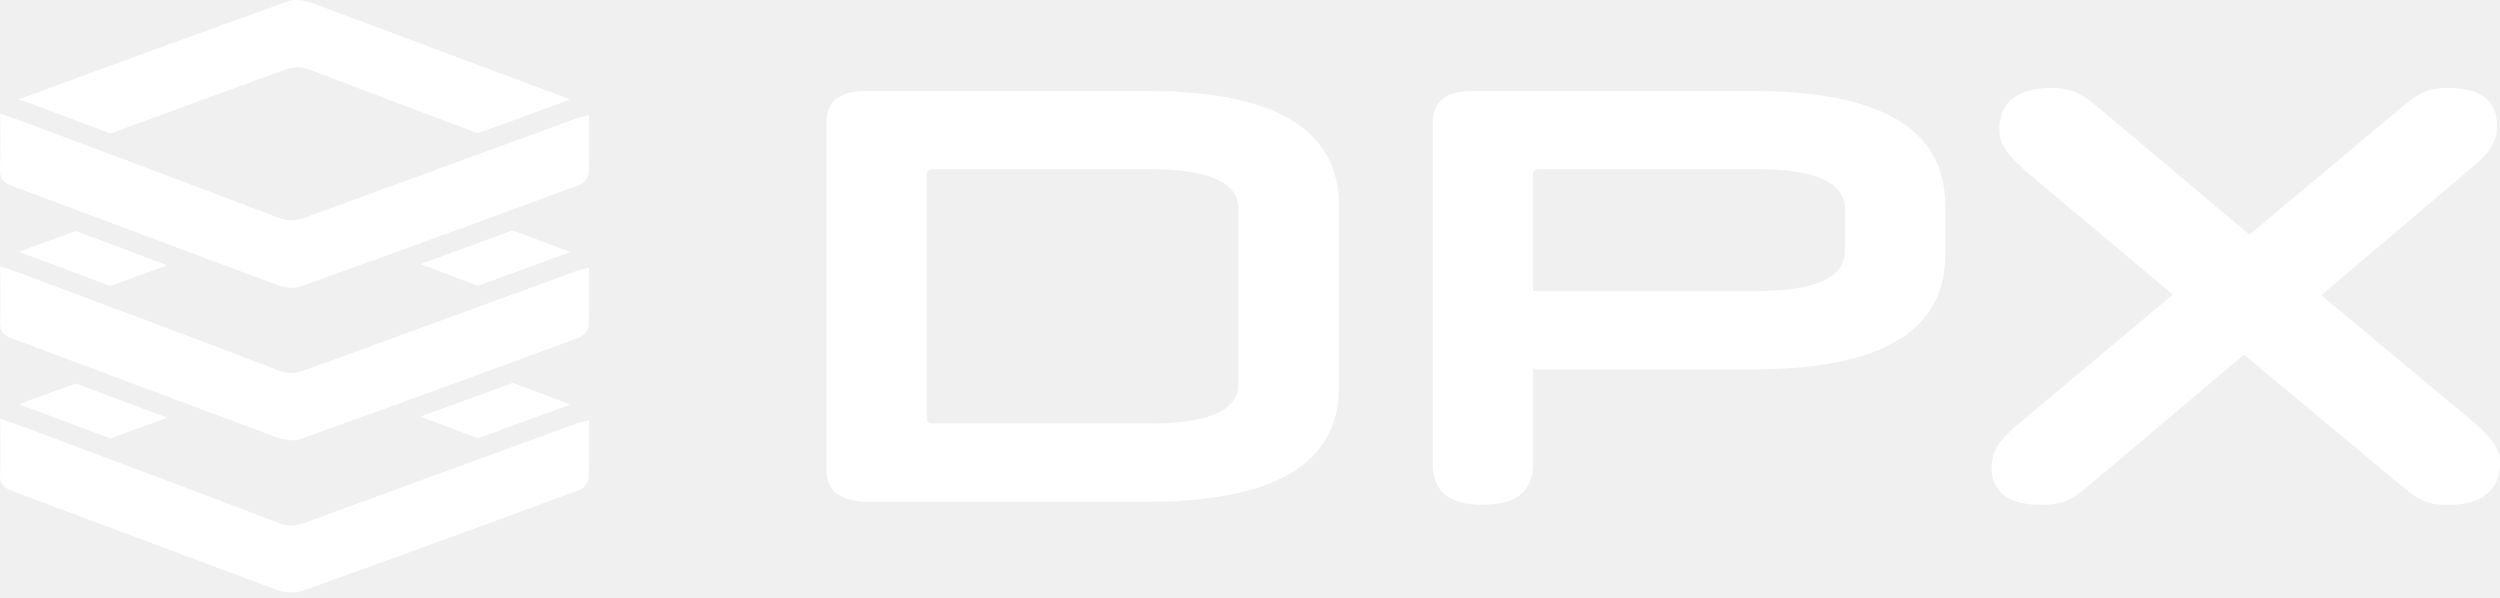
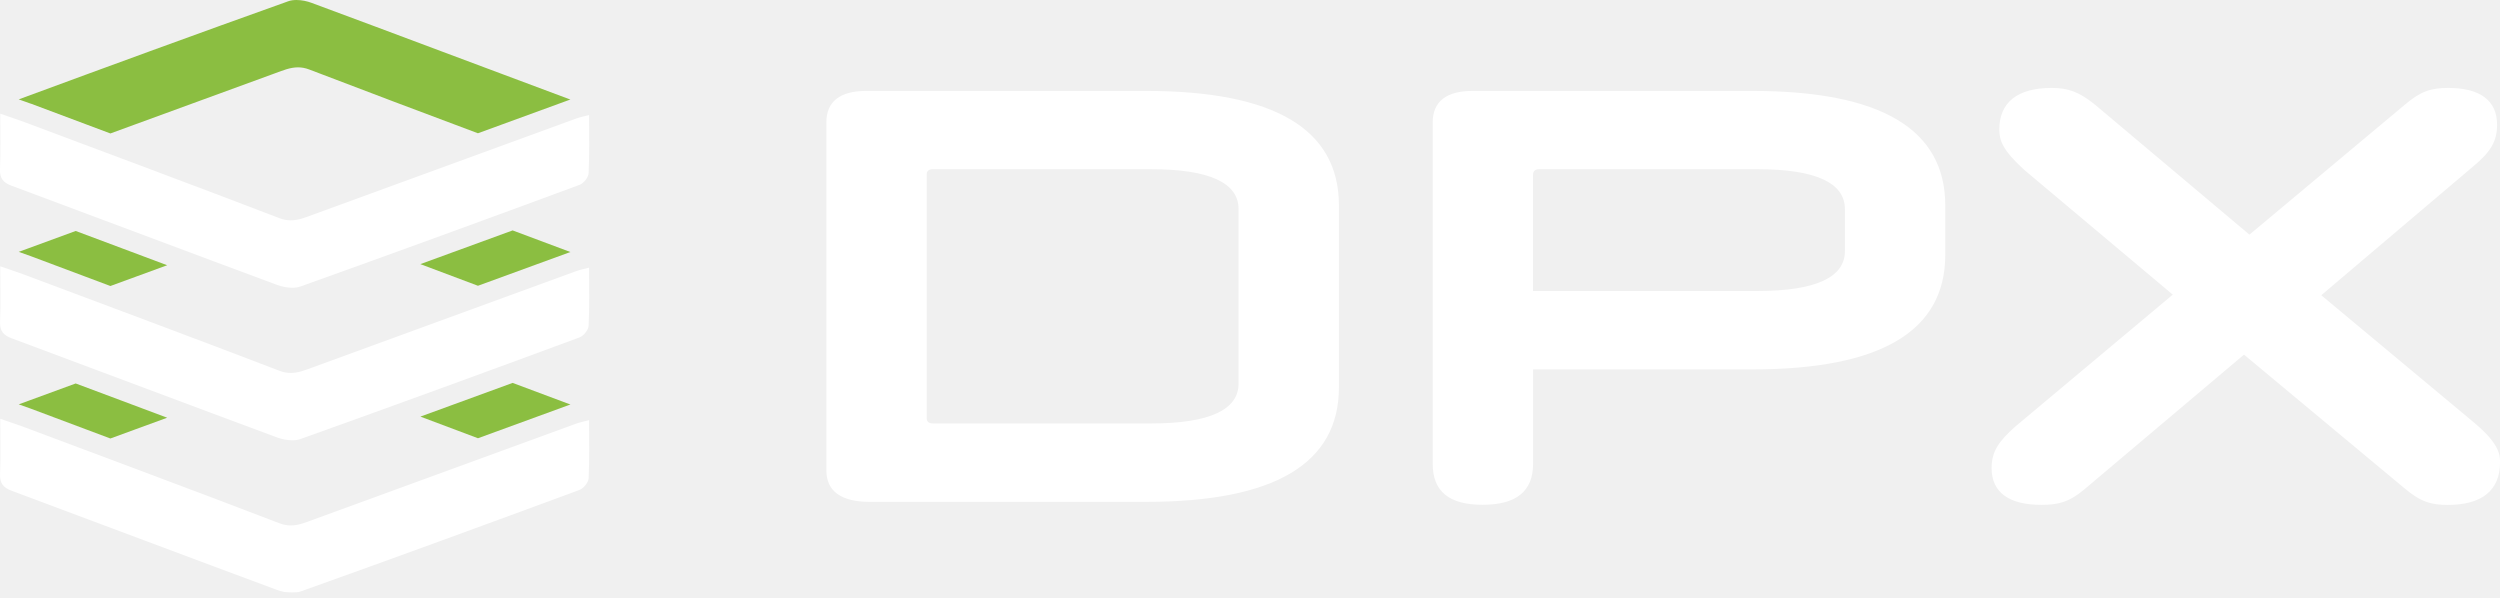
- <svg xmlns="http://www.w3.org/2000/svg" width="402" height="96" viewBox="0 0 402 96" fill="none">
-   <g clip-path="url(#clip0_190_1291)">
-     <mask id="mask0_190_1291" style="mask-type:luminance" maskUnits="userSpaceOnUse" x="0" y="0" width="402" height="96">
-       <path d="M402 0H0V95.32H402V0Z" fill="white" />
+ <svg xmlns="http://www.w3.org/2000/svg" id="Layer_1" data-name="Layer 1" viewBox="0 0 402 96">
+   <defs>
+     <style>
+       .cls-1 {
+         fill: none;
+       }
+ 
+       .cls-2 {
+         mask: url(#mask);
+       }
+ 
+       .cls-3 {
+         fill: #fff;
+       }
+ 
+       .cls-4 {
+         fill: #8bbe41;
+       }
+ 
+       .cls-5 {
+         clip-path: url(#clippath);
+       }
+     </style>
+     <clipPath id="clippath">
+       <rect class="cls-1" width="402" height="95.32" />
+     </clipPath>
+     <mask id="mask" x="0" y="0" width="402.01" height="95.32" maskUnits="userSpaceOnUse">
+       <g id="mask0_1_77" data-name="mask0 1 77">
+         <path class="cls-3" d="M402,0H0v95.32h402V0Z" />
+       </g>
    </mask>
-     <g mask="url(#mask0_190_1291)">
-       <path d="M139.85 80.7C135.27 80.7 132.88 78.98 132.88 75.64V19.68C132.88 16.33 135.08 14.62 139.28 14.62H184.26C204.89 14.62 215.3 20.73 215.3 33.05V62.27C215.3 74.59 204.89 80.7 184.26 80.7H139.85ZM199.16 33.61C199.16 29.41 194.48 27.21 185.12 27.21H149.98C149.41 27.21 149.02 27.49 149.02 27.97V67.32C149.02 67.8 149.4 68.09 149.98 68.09H185.12C194.48 68.09 199.16 65.89 199.16 61.69V33.61Z" fill="white" />
-       <path d="M312.8 40.97C312.8 53.29 302.39 59.4 281.76 59.4H246.52V74.58C246.52 78.97 243.85 81.17 238.4 81.17C232.95 81.17 230.38 78.97 230.38 74.58V19.68C230.38 16.33 232.58 14.62 236.78 14.62H281.76C302.39 14.62 312.8 20.73 312.8 33.05V40.98V40.97ZM246.52 46.79H282.62C291.98 46.79 296.66 44.59 296.66 40.39V33.61C296.66 29.41 291.98 27.21 282.62 27.21H247.47C246.9 27.21 246.51 27.49 246.51 28.07V46.79H246.52Z" fill="white" />
-       <path d="M360.84 57.02L335.15 78.7C332.67 80.8 330.85 81.18 328.27 81.18C323.02 81.18 320.25 79.17 320.25 75.26C320.25 72.59 321.4 70.96 324.07 68.58L349.38 47.38L325.5 27.32C322.06 24.17 321.49 22.64 321.49 20.82C321.49 16.43 324.45 14.14 329.9 14.14C332.48 14.14 334.29 14.71 336.97 16.91L361.71 37.73L386.73 16.81C389.21 14.71 390.84 14.14 393.7 14.14C398.76 14.14 401.53 16.14 401.53 20.06C401.53 22.73 400.48 24.45 397.71 26.74L373.26 47.47L398 68.1C401.72 71.25 402.01 72.97 402.01 74.31C402.01 78.9 399.05 81.19 393.6 81.19C390.93 81.19 389.21 80.71 386.53 78.42L360.84 57.03V57.02Z" fill="white" />
-       <path d="M1.91 54.41C16.13 59.7 30.32 65.07 44.55 70.34C45.28 70.61 46.16 70.8 46.99 70.8C47.47 70.8 47.93 70.74 48.33 70.59C63.32 65.23 78.27 59.77 93.2 54.25C93.85 54.01 94.62 53.04 94.65 52.38C94.8 49.34 94.72 46.28 94.72 43.04C93.88 43.26 93.25 43.38 92.65 43.6C78.55 48.75 64.45 53.91 50.35 59.05C49.15 59.49 48.01 59.97 46.75 59.97C46.18 59.97 45.58 59.87 44.93 59.62C31.29 54.39 17.59 49.3 3.91 44.17C2.73 43.73 1.53 43.34 0.04 42.82C0.04 46.11 0.12 48.92 0.01 51.72C-0.05 53.22 0.53 53.9 1.92 54.42" fill="white" />
-       <path d="M1.91 29.88C16.13 35.17 30.32 40.54 44.55 45.81C45.28 46.08 46.16 46.27 46.99 46.27C47.47 46.27 47.93 46.21 48.33 46.06C63.32 40.7 78.27 35.24 93.2 29.72C93.85 29.48 94.62 28.51 94.65 27.84C94.8 24.8 94.72 21.74 94.72 18.5C93.88 18.72 93.25 18.84 92.65 19.06C78.55 24.21 64.45 29.37 50.35 34.51C49.15 34.95 48.01 35.43 46.75 35.43C46.18 35.43 45.58 35.33 44.93 35.08C31.29 29.85 17.59 24.76 3.91 19.63C2.73 19.19 1.53 18.8 0.04 18.28C0.04 21.58 0.11 24.39 -0 27.19C-0.06 28.69 0.52 29.37 1.91 29.89" fill="white" />
-       <path d="M1.91 78.93C16.13 84.22 30.32 89.59 44.55 94.86C45.28 95.13 46.16 95.32 46.99 95.32C47.47 95.32 47.93 95.26 48.33 95.11C63.32 89.76 78.27 84.29 93.2 78.77C93.85 78.53 94.62 77.56 94.65 76.9C94.8 73.86 94.72 70.8 94.72 67.56C93.88 67.78 93.25 67.9 92.65 68.12C78.55 73.27 64.45 78.43 50.35 83.57C49.15 84.01 48.01 84.49 46.75 84.49C46.18 84.49 45.58 84.39 44.93 84.14C31.29 78.91 17.59 73.82 3.91 68.69C2.73 68.25 1.53 67.86 0.04 67.34C0.04 70.63 0.12 73.44 0.01 76.23C-0.05 77.73 0.53 78.42 1.92 78.93" fill="white" />
-       <path d="M76.86 45.95C81.73 44.17 86.61 42.39 91.48 40.61C91.57 40.58 91.65 40.56 91.73 40.53C88.63 39.38 85.53 38.21 82.43 37.05C77.26 38.95 72.34 40.75 67.59 42.47C70.68 43.63 73.76 44.79 76.85 45.95" fill="white" />
-       <path d="M12.17 37.14C9.12 38.26 6.06 39.38 3.01 40.5C3.67 40.72 4.31 40.95 4.95 41.19C7.88 42.29 10.82 43.39 13.75 44.49C15.07 44.99 16.41 45.49 17.75 45.99C20.79 44.88 23.84 43.77 26.88 42.65C24.46 41.74 22.06 40.84 19.68 39.95C17.18 39.01 14.67 38.08 12.17 37.14Z" fill="white" />
-       <path d="M4.95 16.66C7.88 17.76 10.82 18.86 13.75 19.96C15.08 20.46 16.42 20.96 17.75 21.46C26.61 18.22 35.46 14.98 44.32 11.75C45.52 11.31 46.66 10.83 47.92 10.83C48.49 10.83 49.09 10.93 49.74 11.18C58.76 14.64 67.81 18.04 76.85 21.43C81.73 19.65 86.6 17.87 91.47 16.09C91.56 16.06 91.64 16.04 91.72 16.01C77.84 10.85 63.99 5.6 50.1 0.46C49.39 0.19 48.5 0 47.67 0C47.19 0 46.73 0.06 46.33 0.21C31.86 5.38 17.43 10.66 3.01 15.98C3.67 16.2 4.31 16.43 4.95 16.67" fill="white" />
-       <path d="M82.43 61.57C77.26 63.47 72.34 65.27 67.6 66.99C70.69 68.15 73.77 69.31 76.86 70.47C81.73 68.69 86.61 66.91 91.48 65.13C91.57 65.1 91.65 65.08 91.73 65.05C88.63 63.9 85.53 62.73 82.43 61.57Z" fill="white" />
-       <path d="M12.17 61.66C9.12 62.78 6.06 63.9 3.01 65.02C3.67 65.25 4.31 65.47 4.95 65.71C7.88 66.81 10.82 67.91 13.75 69.01C15.07 69.51 16.41 70.01 17.75 70.51C20.79 69.4 23.84 68.29 26.88 67.17C24.46 66.26 22.06 65.36 19.68 64.47C17.18 63.53 14.67 62.6 12.17 61.66Z" fill="white" />
+   </defs>
+   <g class="cls-5">
+     <g class="cls-2">
+       <g>
+         <path class="cls-3" d="M139.85,80.7c-4.58,0-6.97-1.72-6.97-5.06V19.68c0-3.35,2.2-5.06,6.4-5.06h44.98c20.63,0,31.04,6.11,31.04,18.43v29.22c0,12.32-10.41,18.43-31.04,18.43h-44.41ZM199.16,33.61c0-4.2-4.68-6.4-14.04-6.4h-35.14c-.57,0-.96.28-.96.76v39.35c0,.48.38.77.96.77h35.14c9.36,0,14.04-2.2,14.04-6.4v-28.08Z" />
+         <path class="cls-3" d="M312.8,40.97c0,12.32-10.41,18.43-31.04,18.43h-35.24v15.18c0,4.39-2.67,6.59-8.12,6.59s-8.02-2.2-8.02-6.59V19.68c0-3.35,2.2-5.06,6.4-5.06h44.98c20.63,0,31.04,6.11,31.04,18.43v7.93h0ZM246.52,46.79h36.1c9.36,0,14.04-2.2,14.04-6.4v-6.78c0-4.2-4.68-6.4-14.04-6.4h-35.15c-.57,0-.96.28-.96.86v18.72h.01Z" />
+         <path class="cls-3" d="M360.84,57.02l-25.69,21.68c-2.48,2.1-4.3,2.48-6.88,2.48-5.25,0-8.02-2.01-8.02-5.92,0-2.67,1.15-4.3,3.82-6.68l25.31-21.2-23.88-20.06c-3.44-3.15-4.01-4.68-4.01-6.5,0-4.39,2.96-6.68,8.41-6.68,2.58,0,4.39.57,7.07,2.77l24.74,20.82,25.02-20.92c2.48-2.1,4.11-2.67,6.97-2.67,5.06,0,7.83,2,7.83,5.92,0,2.67-1.05,4.39-3.82,6.68l-24.45,20.73,24.74,20.63c3.72,3.15,4.01,4.87,4.01,6.21,0,4.59-2.96,6.88-8.41,6.88-2.67,0-4.39-.48-7.07-2.77l-25.69-21.39h0Z" />
+         <path class="cls-3" d="M1.91,54.41c14.22,5.29,28.41,10.66,42.64,15.93.73.27,1.61.46,2.44.46.48,0,.94-.06,1.34-.21,14.99-5.36,29.94-10.82,44.87-16.34.65-.24,1.42-1.21,1.45-1.87.15-3.04.07-6.1.07-9.34-.84.22-1.47.34-2.07.56-14.1,5.15-28.2,10.31-42.3,15.45-1.2.44-2.34.92-3.6.92-.57,0-1.17-.1-1.82-.35-13.64-5.23-27.34-10.32-41.02-15.45-1.18-.44-2.38-.83-3.87-1.35,0,3.29.08,6.1-.03,8.9-.06,1.5.52,2.18,1.91,2.7" />
+         <path class="cls-3" d="M1.91,29.88c14.22,5.29,28.41,10.66,42.64,15.93.73.27,1.61.46,2.44.46.48,0,.94-.06,1.34-.21,14.99-5.36,29.94-10.82,44.87-16.34.65-.24,1.42-1.21,1.45-1.88.15-3.04.07-6.1.07-9.34-.84.22-1.47.34-2.07.56-14.1,5.15-28.2,10.31-42.3,15.45-1.2.44-2.34.92-3.6.92-.57,0-1.17-.1-1.82-.35-13.64-5.23-27.34-10.32-41.02-15.45-1.18-.44-2.38-.83-3.87-1.35C.04,21.58.11,24.39,0,27.19c-.06,1.5.52,2.18,1.91,2.7" />
+         <path class="cls-3" d="M1.91,78.93c14.22,5.29,28.41,10.66,42.64,15.93.73.27,1.61.46,2.44.46.48,0,.94-.06,1.34-.21,14.99-5.35,29.94-10.82,44.87-16.34.65-.24,1.42-1.21,1.45-1.87.15-3.04.07-6.1.07-9.34-.84.22-1.47.34-2.07.56-14.1,5.15-28.2,10.31-42.3,15.45-1.2.44-2.34.92-3.6.92-.57,0-1.17-.1-1.82-.35-13.64-5.23-27.34-10.32-41.02-15.45-1.18-.44-2.38-.83-3.87-1.35,0,3.29.08,6.1-.03,8.89-.06,1.5.52,2.19,1.91,2.7" />
+         <path class="cls-4" d="M76.86,45.95c4.87-1.78,9.75-3.56,14.62-5.34.09-.03.17-.05.25-.08-3.1-1.15-6.2-2.32-9.3-3.48-5.17,1.9-10.09,3.7-14.84,5.42,3.09,1.16,6.17,2.32,9.26,3.48" />
+         <path class="cls-4" d="M12.17,37.14c-3.05,1.12-6.11,2.24-9.16,3.36.66.22,1.3.45,1.94.69,2.93,1.1,5.87,2.2,8.8,3.3,1.32.5,2.66,1,4,1.5,3.04-1.11,6.09-2.22,9.13-3.34-2.42-.91-4.82-1.81-7.2-2.7-2.5-.94-5.01-1.87-7.51-2.81Z" />
+         <path class="cls-4" d="M4.95,16.66c2.93,1.1,5.87,2.2,8.8,3.3,1.33.5,2.67,1,4,1.5,8.86-3.24,17.71-6.48,26.57-9.71,1.2-.44,2.34-.92,3.6-.92.57,0,1.17.1,1.82.35,9.02,3.46,18.07,6.86,27.11,10.25,4.88-1.78,9.75-3.56,14.62-5.34.09-.03.17-.05.25-.08C77.84,10.85,63.99,5.6,50.1.46c-.71-.27-1.6-.46-2.43-.46-.48,0-.94.06-1.34.21C31.86,5.38,17.43,10.66,3.01,15.98c.66.22,1.3.45,1.94.69" />
+         <path class="cls-4" d="M82.43,61.57c-5.17,1.9-10.09,3.7-14.83,5.42,3.09,1.16,6.17,2.32,9.26,3.48,4.87-1.78,9.75-3.56,14.62-5.34.09-.03.17-.05.25-.08-3.1-1.15-6.2-2.32-9.3-3.48Z" />
+         <path class="cls-4" d="M12.17,61.66c-3.05,1.12-6.11,2.24-9.16,3.36.66.23,1.3.45,1.94.69,2.93,1.1,5.87,2.2,8.8,3.3,1.32.5,2.66,1,4,1.5,3.04-1.11,6.09-2.22,9.13-3.34-2.42-.91-4.82-1.81-7.2-2.7-2.5-.94-5.01-1.87-7.51-2.81Z" />
+       </g>
    </g>
  </g>
-   <defs>
-     <clipPath id="clip0_190_1291">
-       <rect width="402" height="95.32" fill="white" />
-     </clipPath>
-   </defs>
</svg>
